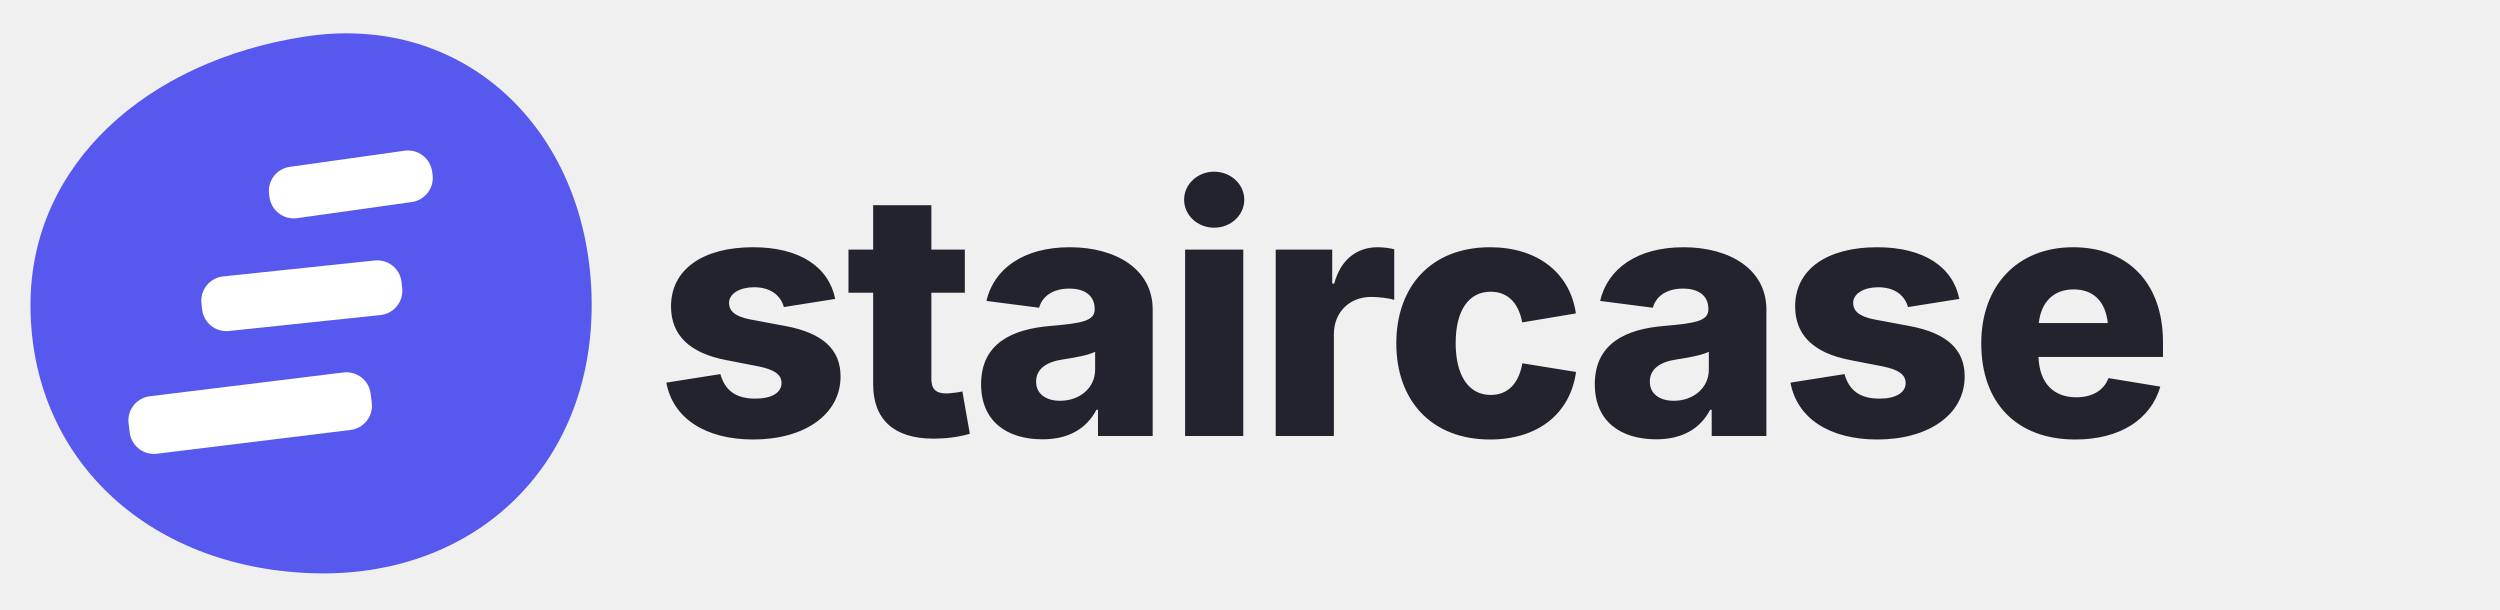
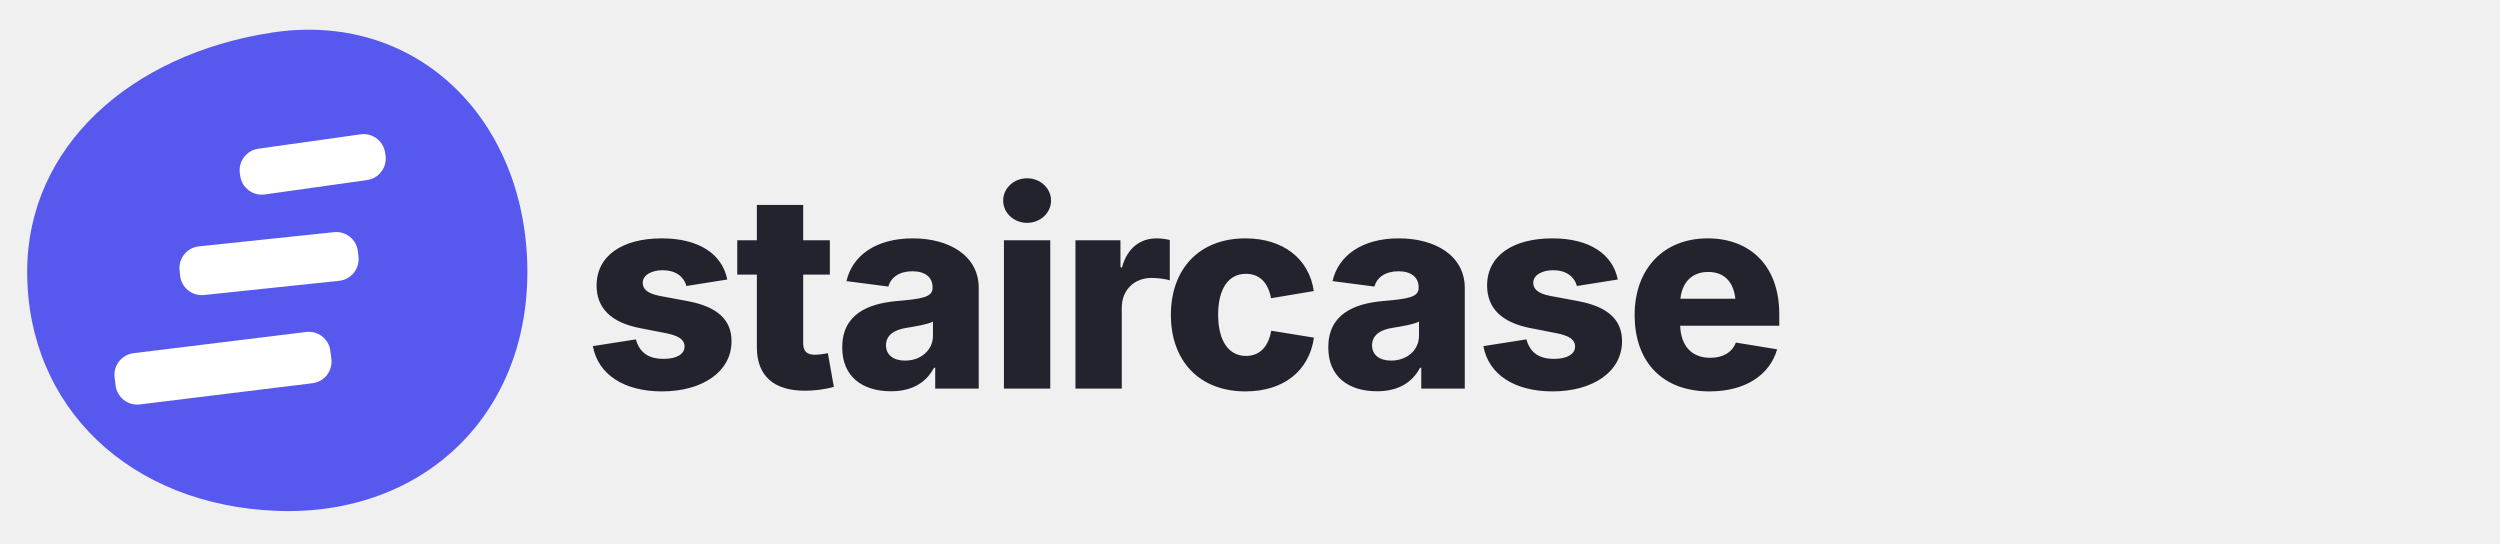
- <svg xmlns="http://www.w3.org/2000/svg" viewBox="0 0 820 200">
+ <svg xmlns="http://www.w3.org/2000/svg" viewBox="0 0 920 200">
  <path d="M100 12c52 -8 92 30 94 84c2 56 -38 94 -92 92C48 186 10 150 10 100C10 54 48 20 100 12Z" fill="#5658EE" />
  <g fill="#ffffff">
    <rect x="88" y="52" width="54" height="17" rx="8" transform="rotate(-8 115 60)" />
    <rect x="66" y="88" width="66" height="18" rx="8" transform="rotate(-6 99 97)" />
    <rect x="42" y="126" width="80" height="19" rx="8" transform="rotate(-7 82 135)" />
  </g>
-   <text x="215" y="143" textLength="580" lengthAdjust="spacingAndGlyphs" font-family="Nunito, Quicksand, Inter, system-ui, sans-serif" font-size="112" font-weight="800" fill="#23232E" letter-spacing="-2">staircase</text>
+   <text x="215" y="143" font-family="Nunito, Quicksand, Inter, system-ui, sans-serif" font-size="100" font-weight="800" fill="#23232E" letter-spacing="-2">staircase</text>
</svg>
